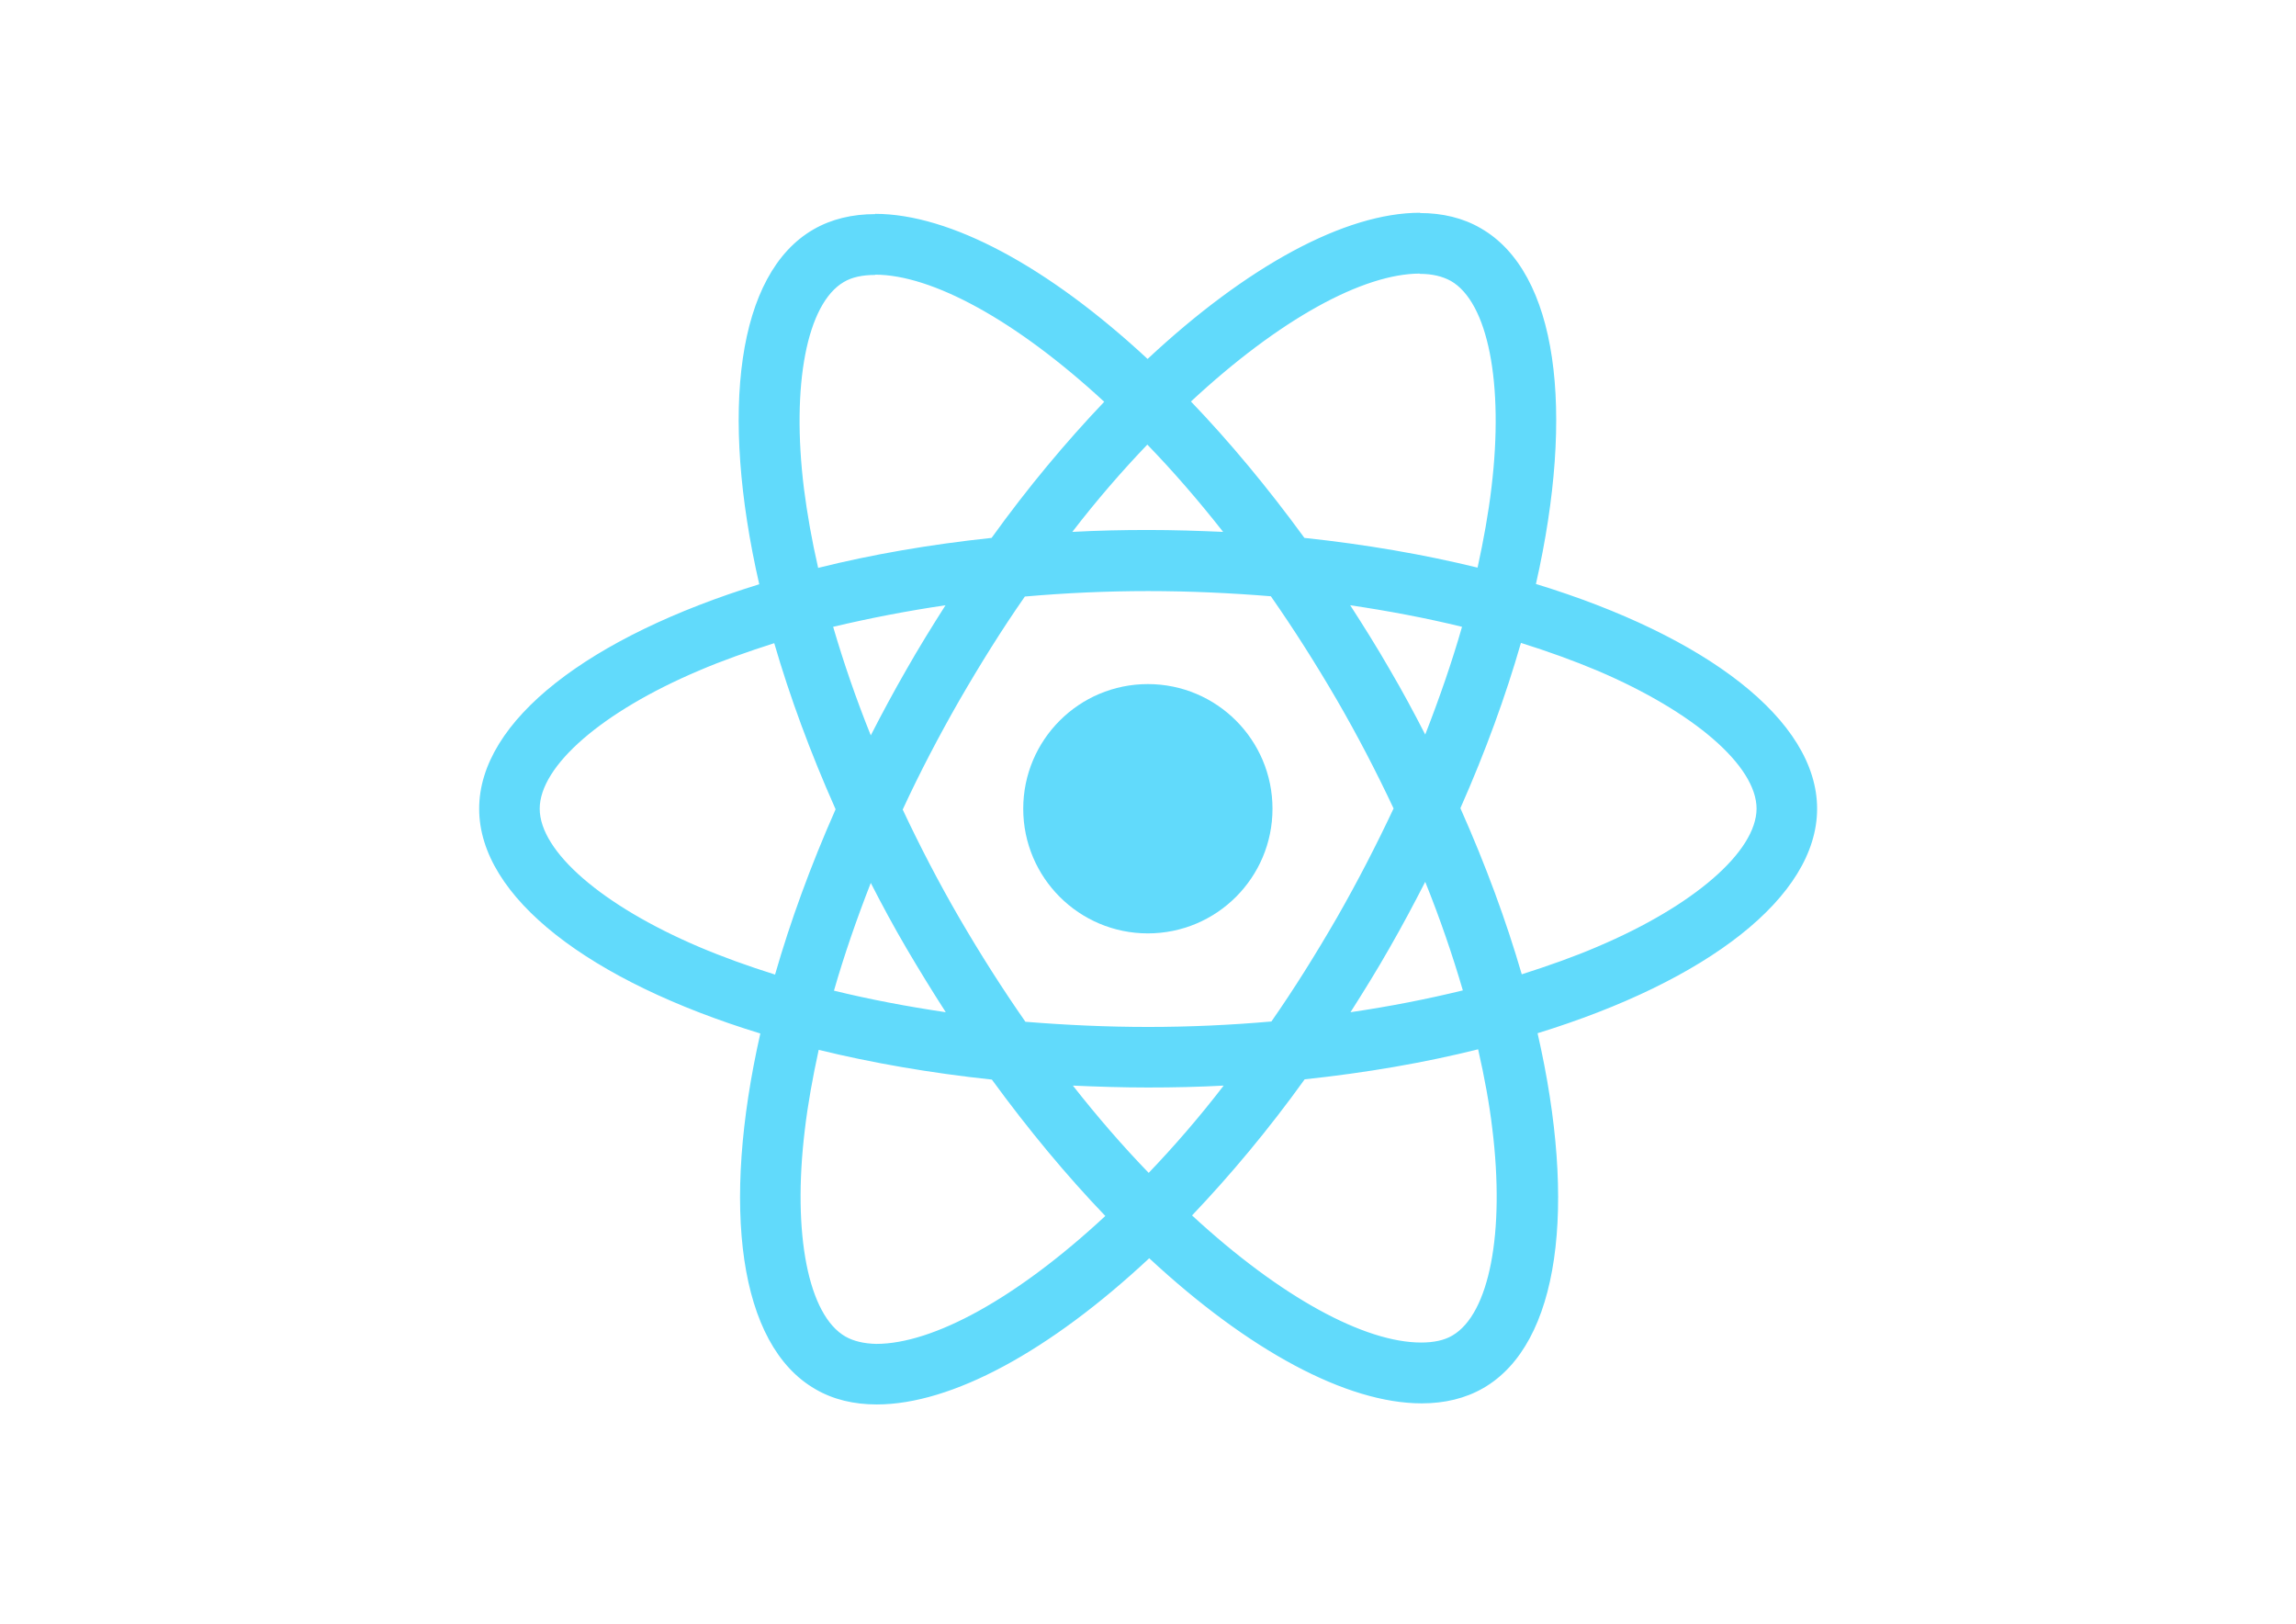
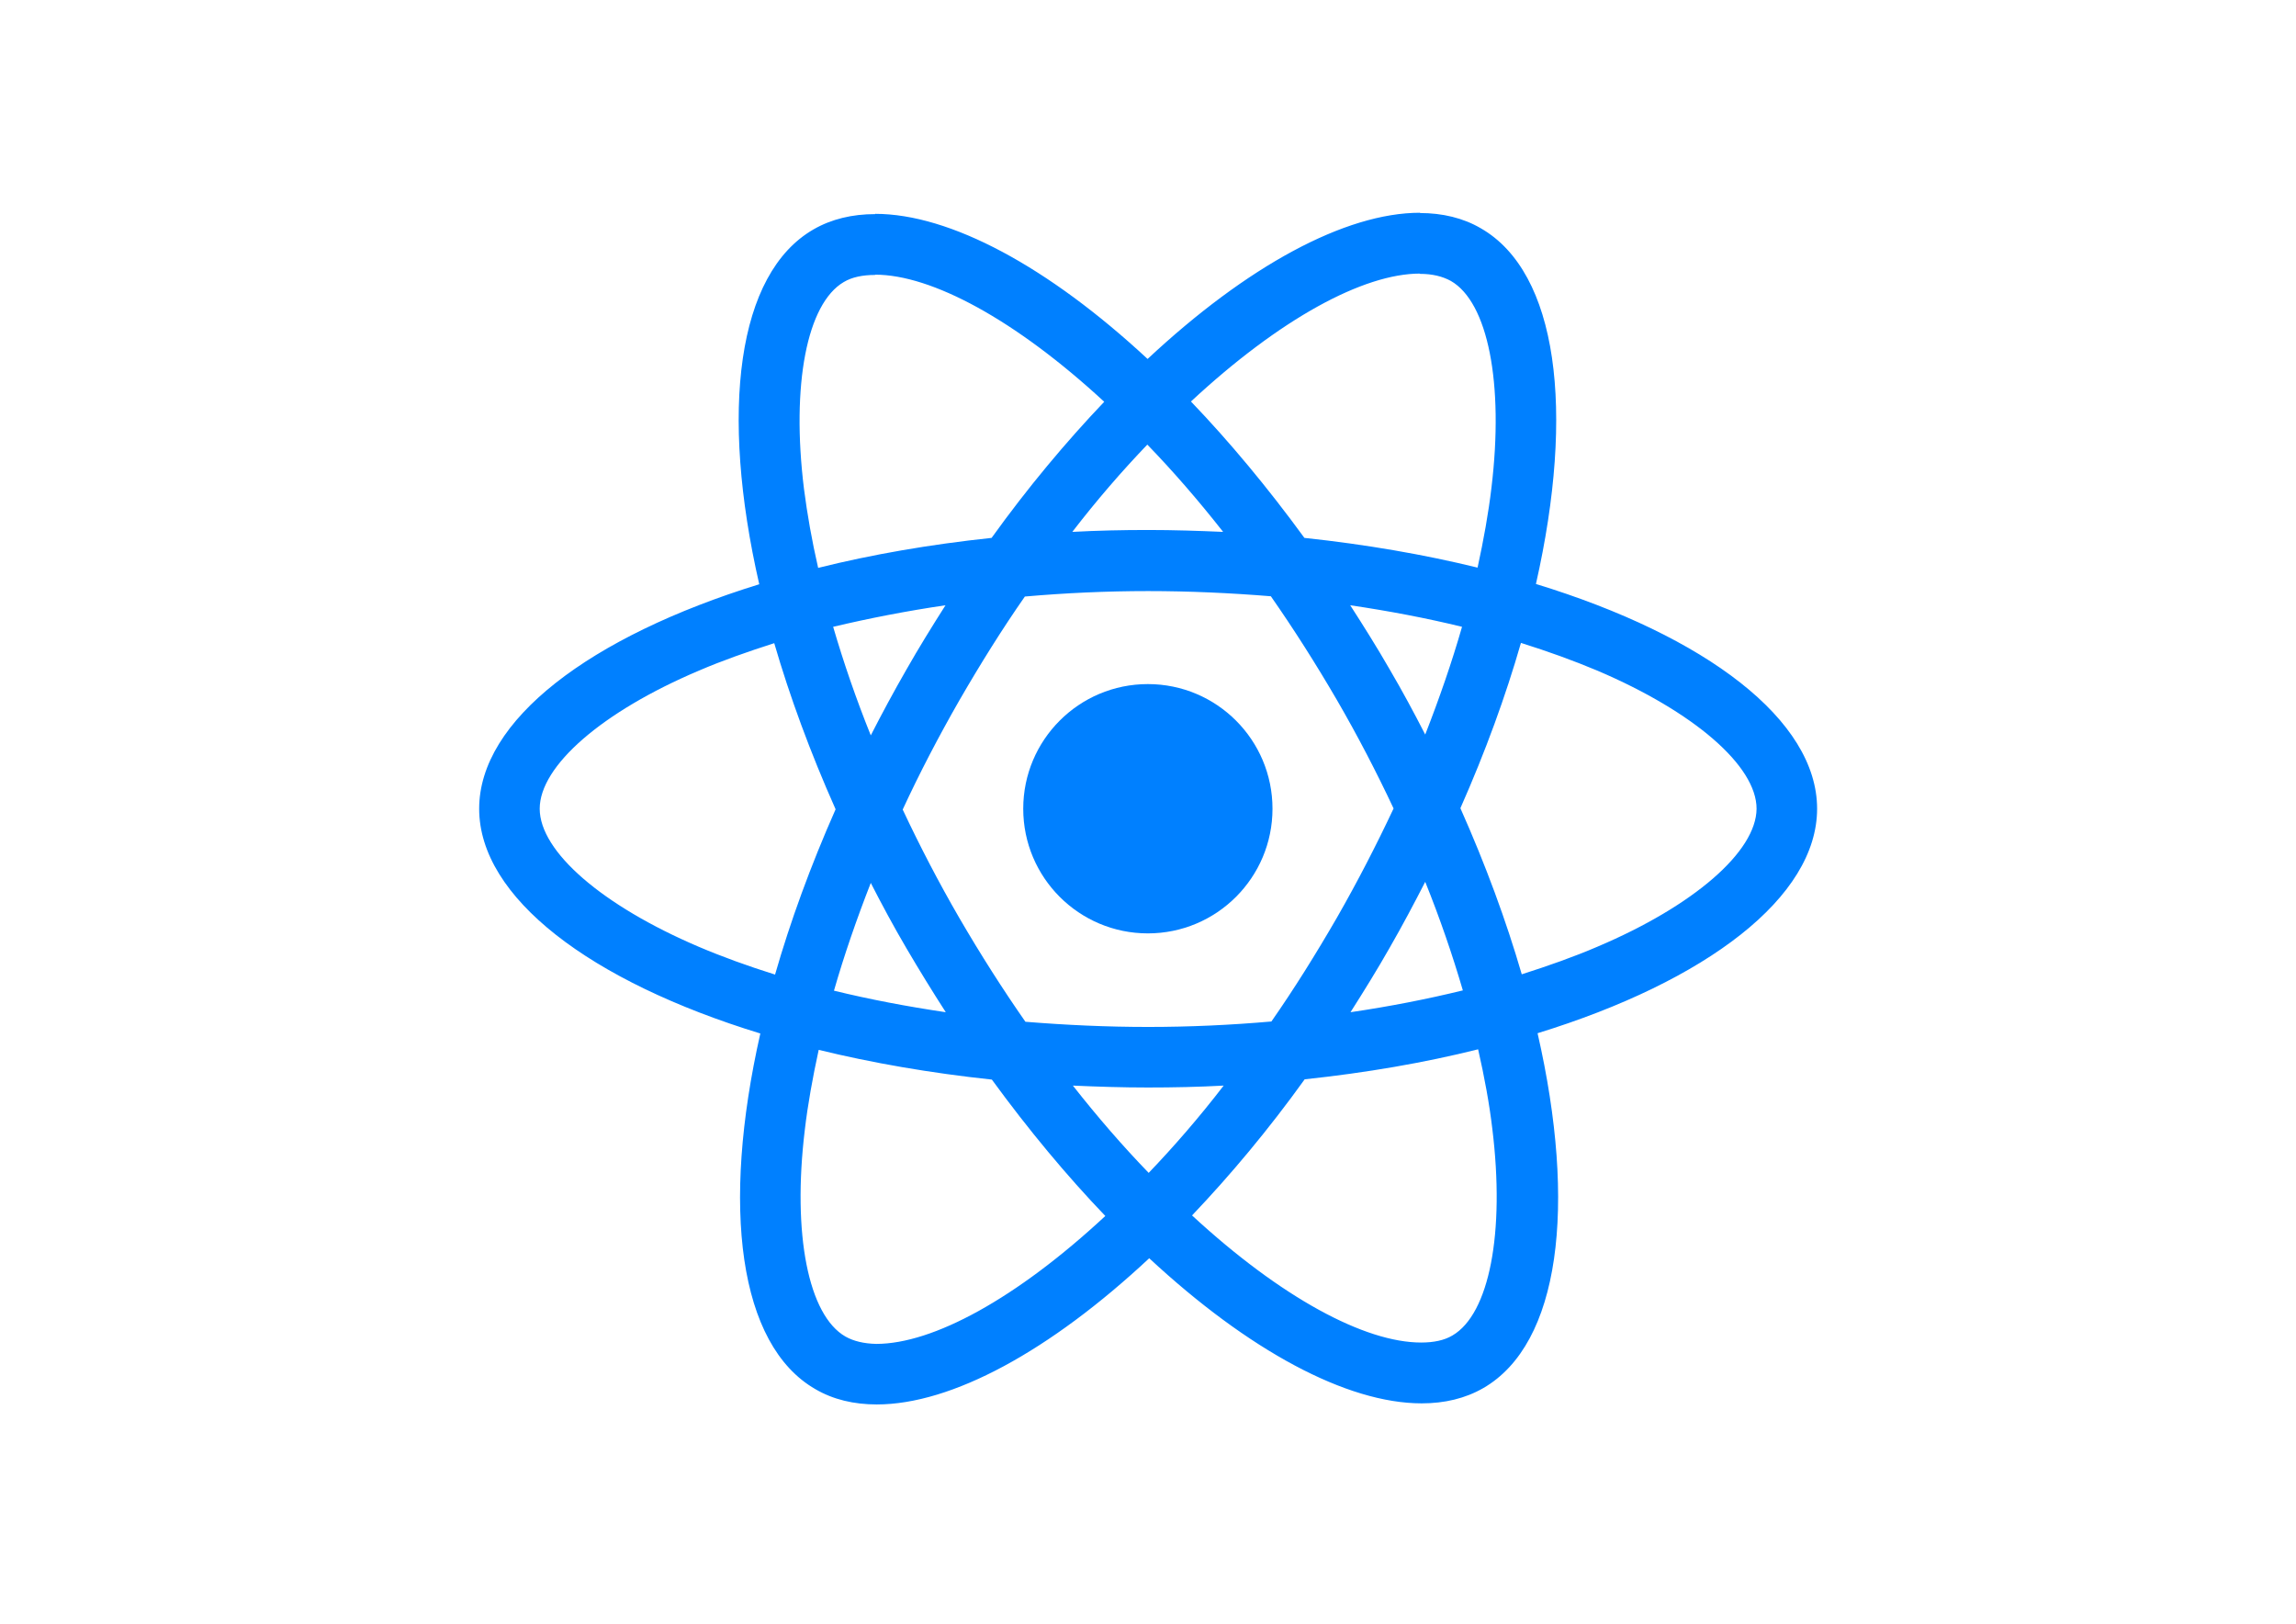
<svg xmlns="http://www.w3.org/2000/svg" viewBox="0 0 841.9 595.3">
-   <g fill="#61DAFB">
+   <g fill="#0080ff">
    <path d="M666.3 296.5c0-32.5-40.7-63.3-103.1-82.4 14.4-63.6 8-114.2-20.2-130.4-6.5-3.8-14.1-5.6-22.4-5.6v22.3c4.6 0 8.3.9 11.4 2.6 13.6 7.8 19.5 37.5 14.9 75.7-1.1 9.4-2.9 19.3-5.1 29.4-19.6-4.8-41-8.5-63.5-10.9-13.5-18.5-27.5-35.3-41.6-50 32.6-30.3 63.2-46.9 84-46.9V78c-27.5 0-63.5 19.6-99.9 53.6-36.4-33.8-72.4-53.2-99.9-53.2v22.3c20.7 0 51.4 16.5 84 46.6-14 14.7-28 31.4-41.3 49.9-22.6 2.4-44 6.1-63.6 11-2.3-10-4-19.7-5.2-29-4.7-38.2 1.1-67.9 14.6-75.8 3-1.8 6.9-2.6 11.5-2.6V78.5c-8.4 0-16 1.8-22.6 5.6-28.1 16.2-34.4 66.7-19.9 130.1-62.2 19.2-102.7 49.9-102.7 82.3 0 32.5 40.7 63.3 103.1 82.4-14.4 63.6-8 114.2 20.2 130.4 6.5 3.8 14.1 5.6 22.5 5.6 27.5 0 63.5-19.6 99.9-53.6 36.4 33.8 72.4 53.2 99.9 53.2 8.4 0 16-1.8 22.6-5.6 28.1-16.2 34.4-66.7 19.9-130.1 62-19.1 102.5-49.9 102.5-82.3zm-130.2-66.7c-3.7 12.9-8.3 26.2-13.5 39.5-4.1-8-8.4-16-13.1-24-4.6-8-9.5-15.8-14.4-23.4 14.2 2.1 27.9 4.7 41 7.9zm-45.8 106.5c-7.8 13.5-15.8 26.3-24.1 38.2-14.9 1.3-30 2-45.2 2-15.1 0-30.2-.7-45-1.9-8.3-11.9-16.4-24.6-24.2-38-7.6-13.1-14.5-26.4-20.8-39.8 6.2-13.4 13.2-26.8 20.7-39.9 7.8-13.5 15.8-26.3 24.1-38.2 14.9-1.3 30-2 45.2-2 15.1 0 30.2.7 45 1.9 8.3 11.9 16.4 24.6 24.2 38 7.6 13.1 14.5 26.4 20.8 39.8-6.3 13.4-13.2 26.8-20.7 39.9zm32.3-13c5.4 13.4 10 26.8 13.8 39.8-13.1 3.2-26.9 5.9-41.2 8 4.9-7.7 9.8-15.6 14.4-23.7 4.6-8 8.9-16.1 13-24.1zM421.2 430c-9.3-9.6-18.6-20.3-27.8-32 9 .4 18.2.7 27.5.7 9.4 0 18.7-.2 27.8-.7-9 11.7-18.3 22.4-27.5 32zm-74.4-58.9c-14.2-2.1-27.9-4.7-41-7.9 3.7-12.9 8.3-26.2 13.5-39.5 4.1 8 8.4 16 13.1 24 4.7 8 9.5 15.8 14.4 23.4zM420.7 163c9.3 9.6 18.6 20.3 27.8 32-9-.4-18.2-.7-27.5-.7-9.4 0-18.7.2-27.8.7 9-11.7 18.3-22.4 27.5-32zm-74 58.9c-4.9 7.7-9.8 15.6-14.4 23.7-4.6 8-8.9 16-13 24-5.4-13.4-10-26.8-13.8-39.8 13.1-3.1 26.9-5.8 41.2-7.9zm-90.5 125.2c-35.4-15.1-58.3-34.9-58.3-50.6 0-15.7 22.9-35.6 58.3-50.6 8.6-3.7 18-7 27.7-10.1 5.7 19.6 13.2 40 22.5 60.9-9.2 20.8-16.6 41.1-22.2 60.6-9.9-3.1-19.3-6.5-28-10.2zM310 490c-13.6-7.8-19.5-37.5-14.9-75.7 1.1-9.4 2.9-19.3 5.1-29.4 19.6 4.8 41 8.5 63.5 10.9 13.5 18.5 27.5 35.3 41.6 50-32.6 30.3-63.2 46.9-84 46.9-4.5-.1-8.3-1-11.3-2.7zm237.2-76.2c4.7 38.2-1.1 67.9-14.6 75.8-3 1.8-6.9 2.6-11.5 2.6-20.7 0-51.4-16.5-84-46.6 14-14.7 28-31.4 41.3-49.9 22.6-2.4 44-6.1 63.6-11 2.3 10.1 4.1 19.8 5.2 29.1zm38.5-66.7c-8.6 3.7-18 7-27.7 10.1-5.7-19.6-13.2-40-22.5-60.9 9.2-20.8 16.6-41.1 22.2-60.6 9.9 3.1 19.3 6.5 28.1 10.2 35.4 15.1 58.3 34.9 58.3 50.6-.1 15.7-23 35.6-58.4 50.6zM320.8 78.4z" />
    <circle cx="420.9" cy="296.5" r="45.7" />
    <path d="M520.5 78.1z" />
  </g>
</svg>
